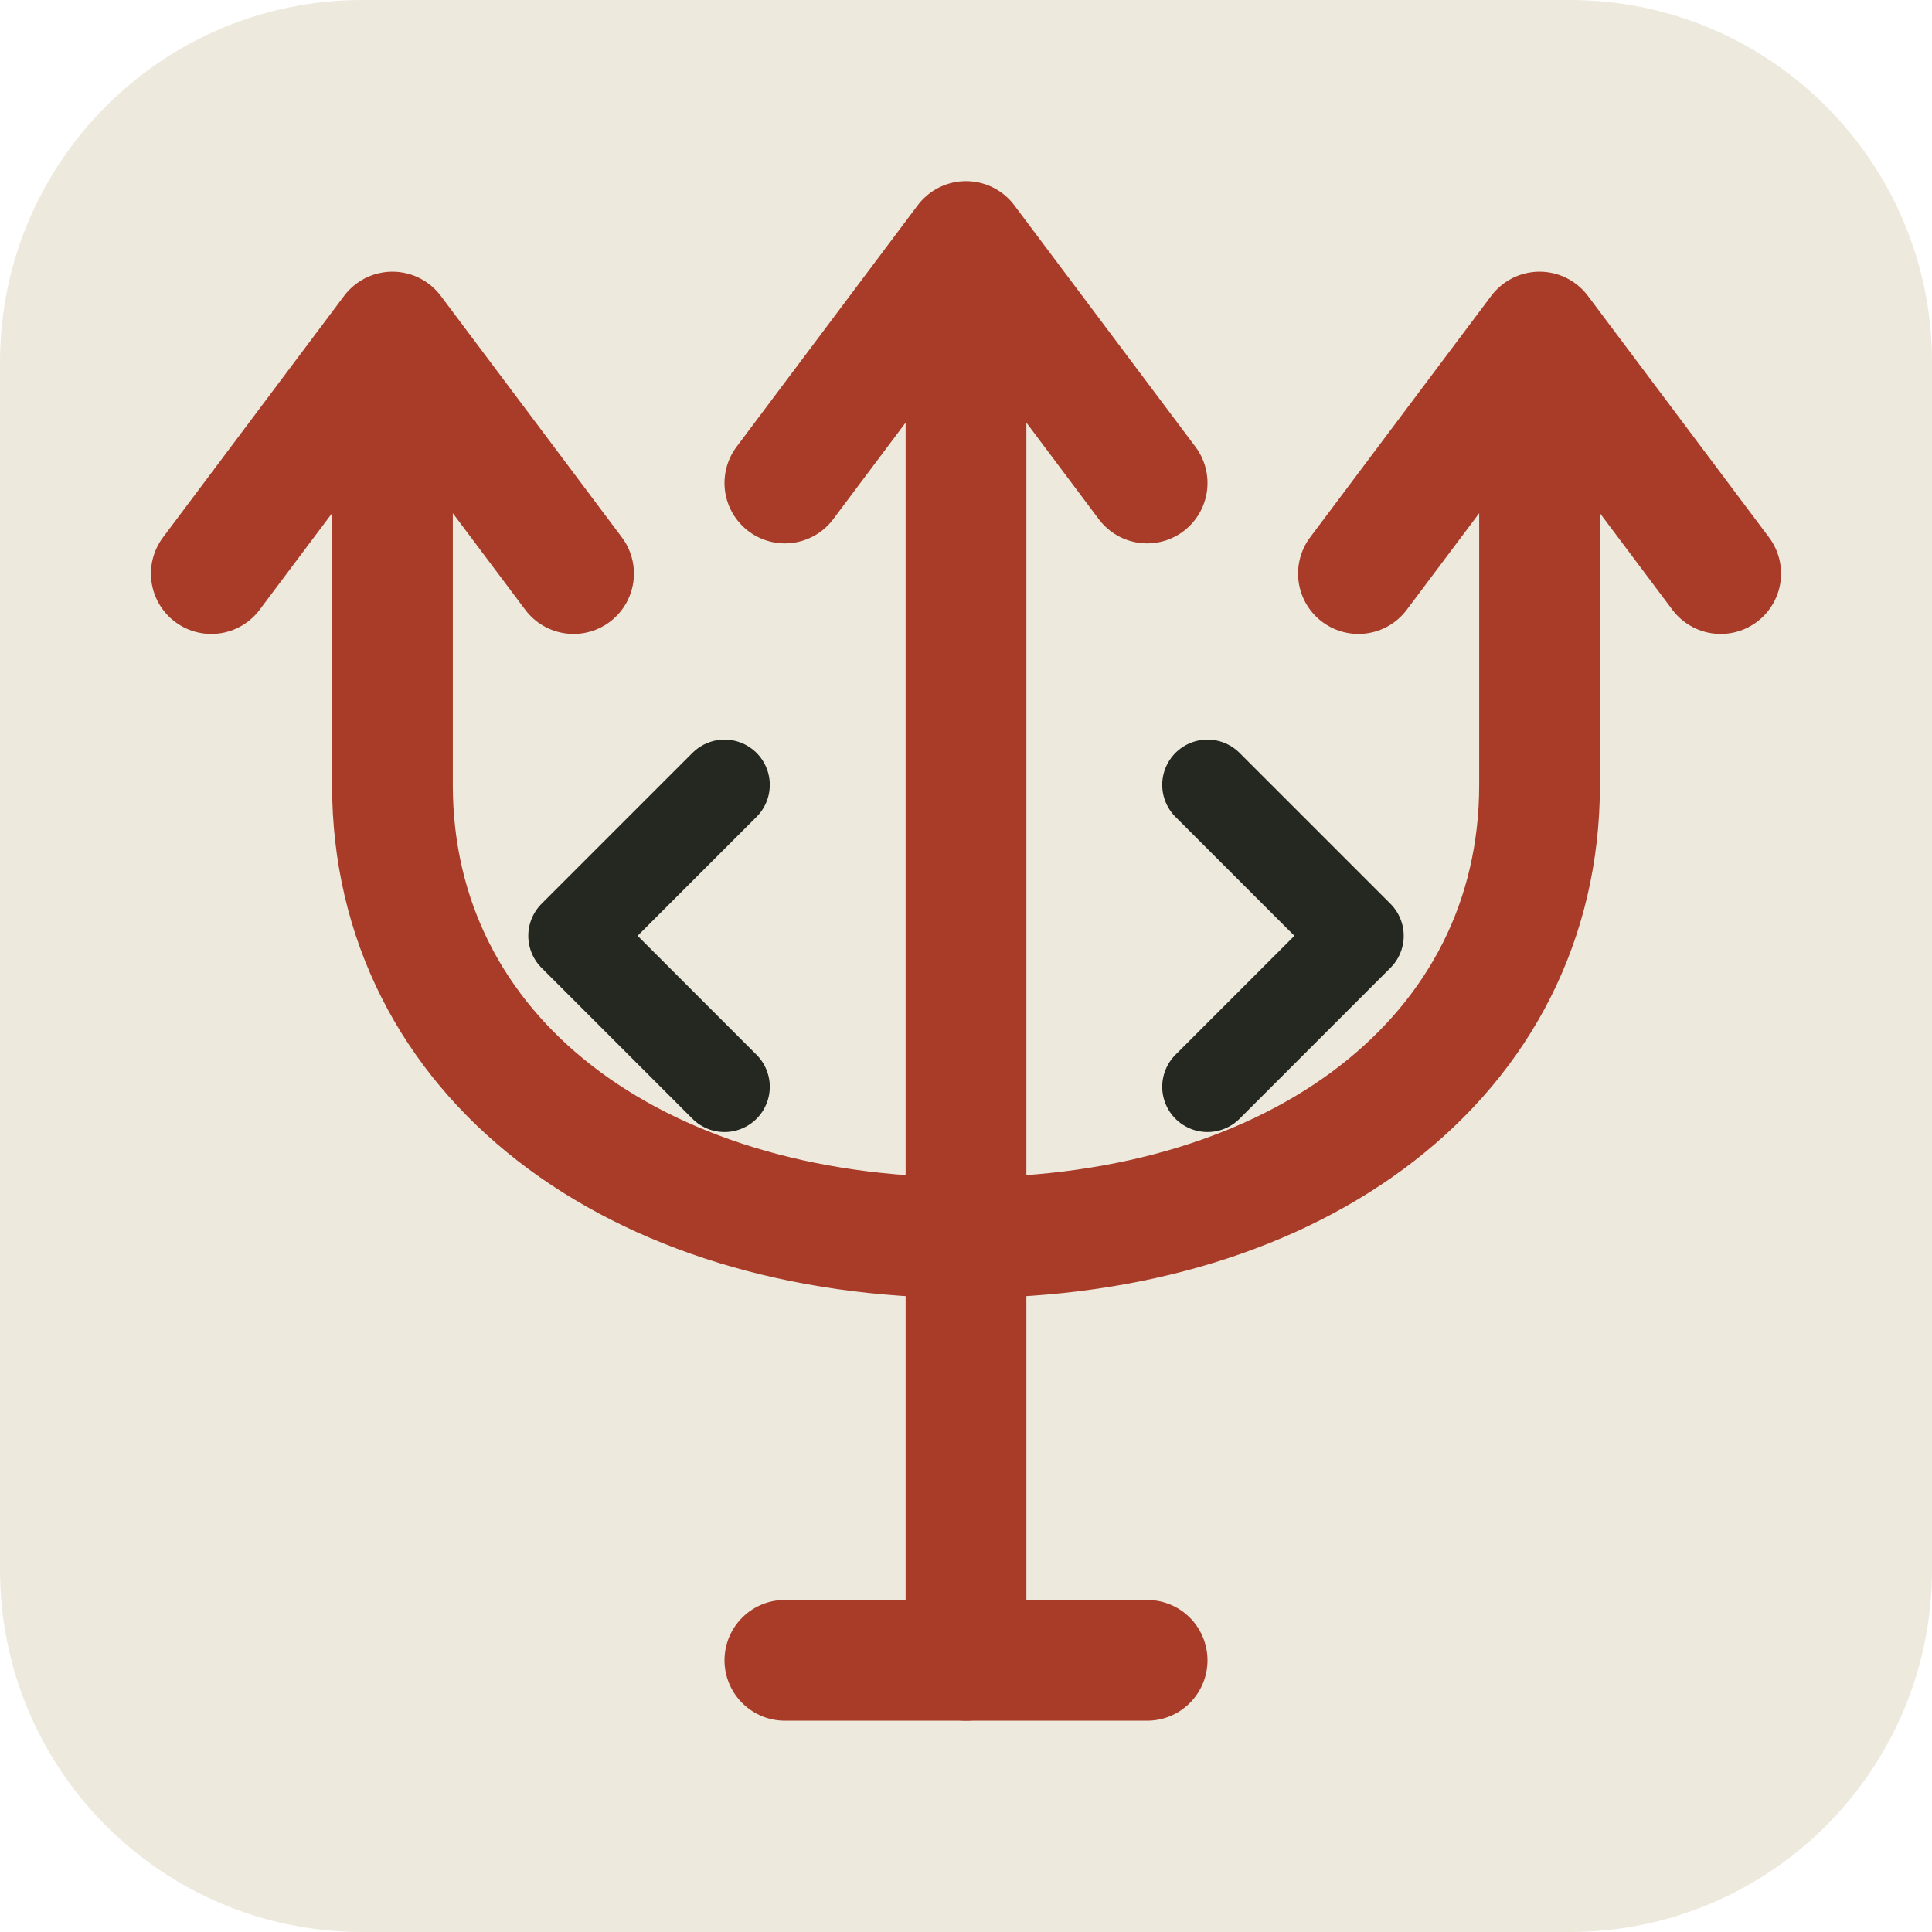
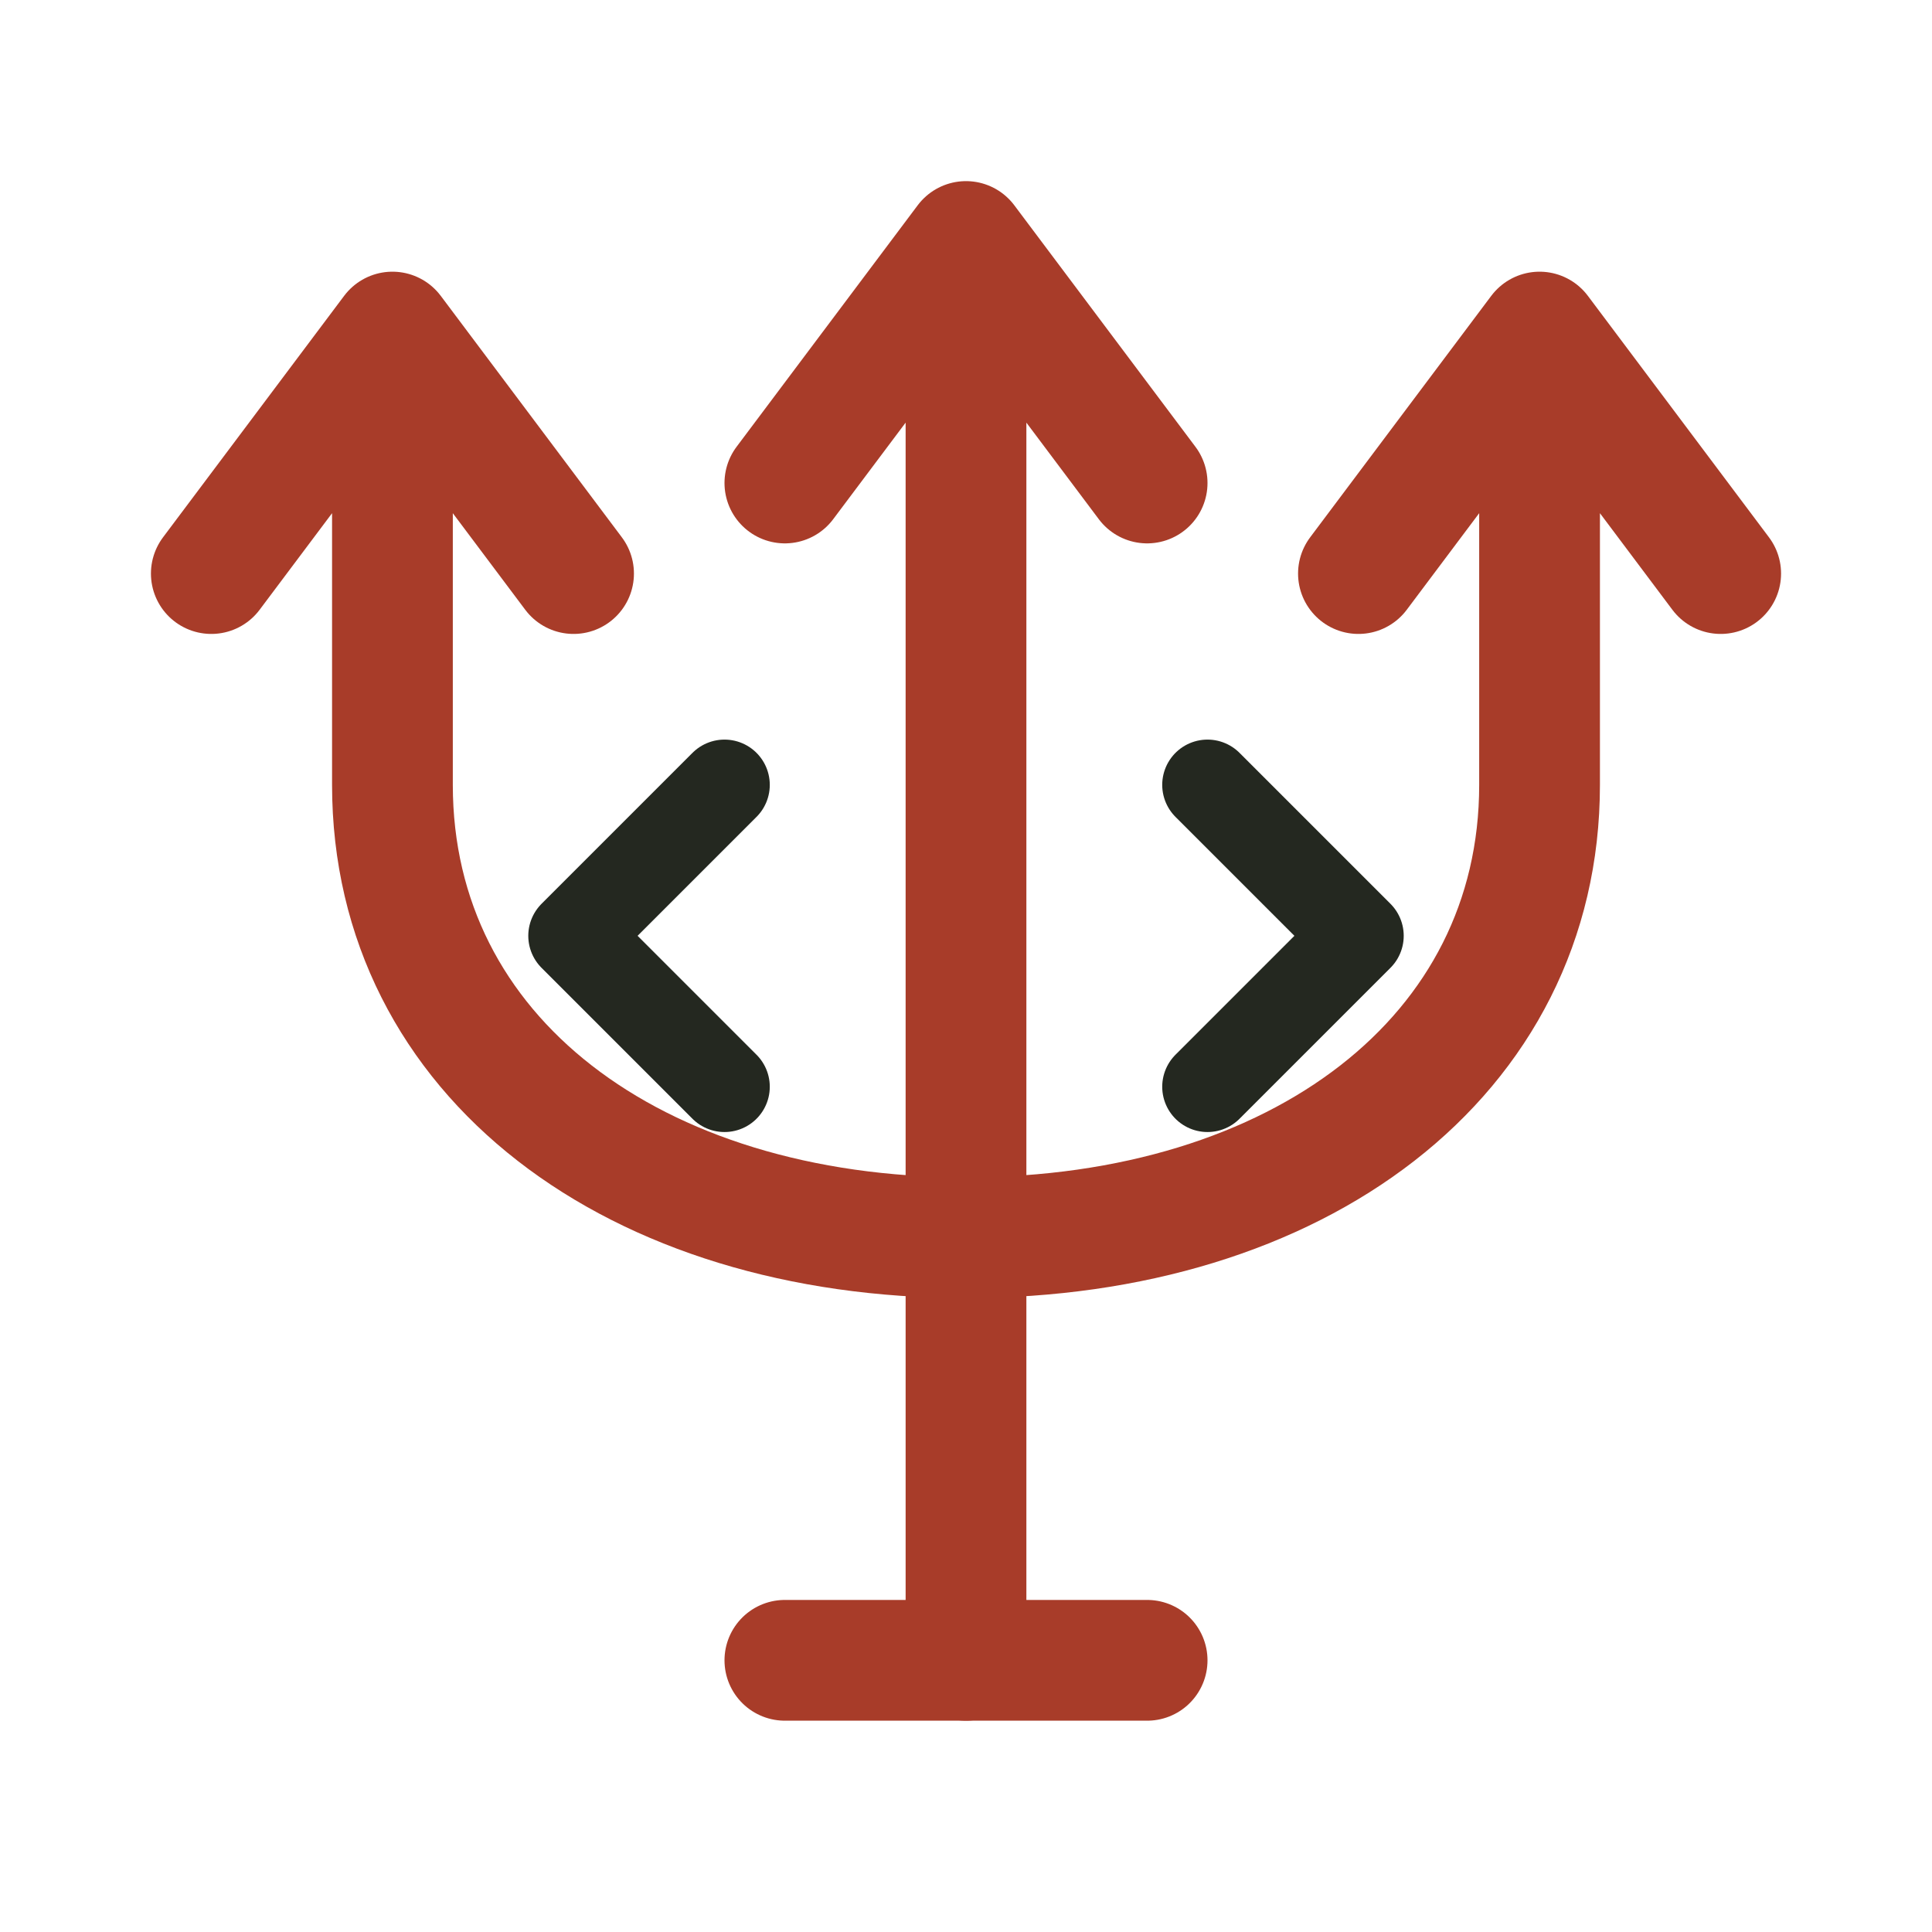
<svg xmlns="http://www.w3.org/2000/svg" viewBox="0 0 64 64">
-   <rect width="64" height="64" rx="12" fill="#eee9dd" />
  <g fill="none" stroke="#a83c29" stroke-width="4" stroke-linecap="round" stroke-linejoin="round">
    <path d="M32 55V9m-6 7 6-8 6 8M13 13v13c0 9 8 15 19 15s19-6 19-15V13M7 19l6-8 6 8m26 0 6-8 6 8" />
    <path d="m24 26-5 5 5 5m16-10 5 5-5 5" stroke="#242820" stroke-width="3" />
    <path d="M26 55h12" />
  </g>
</svg>
